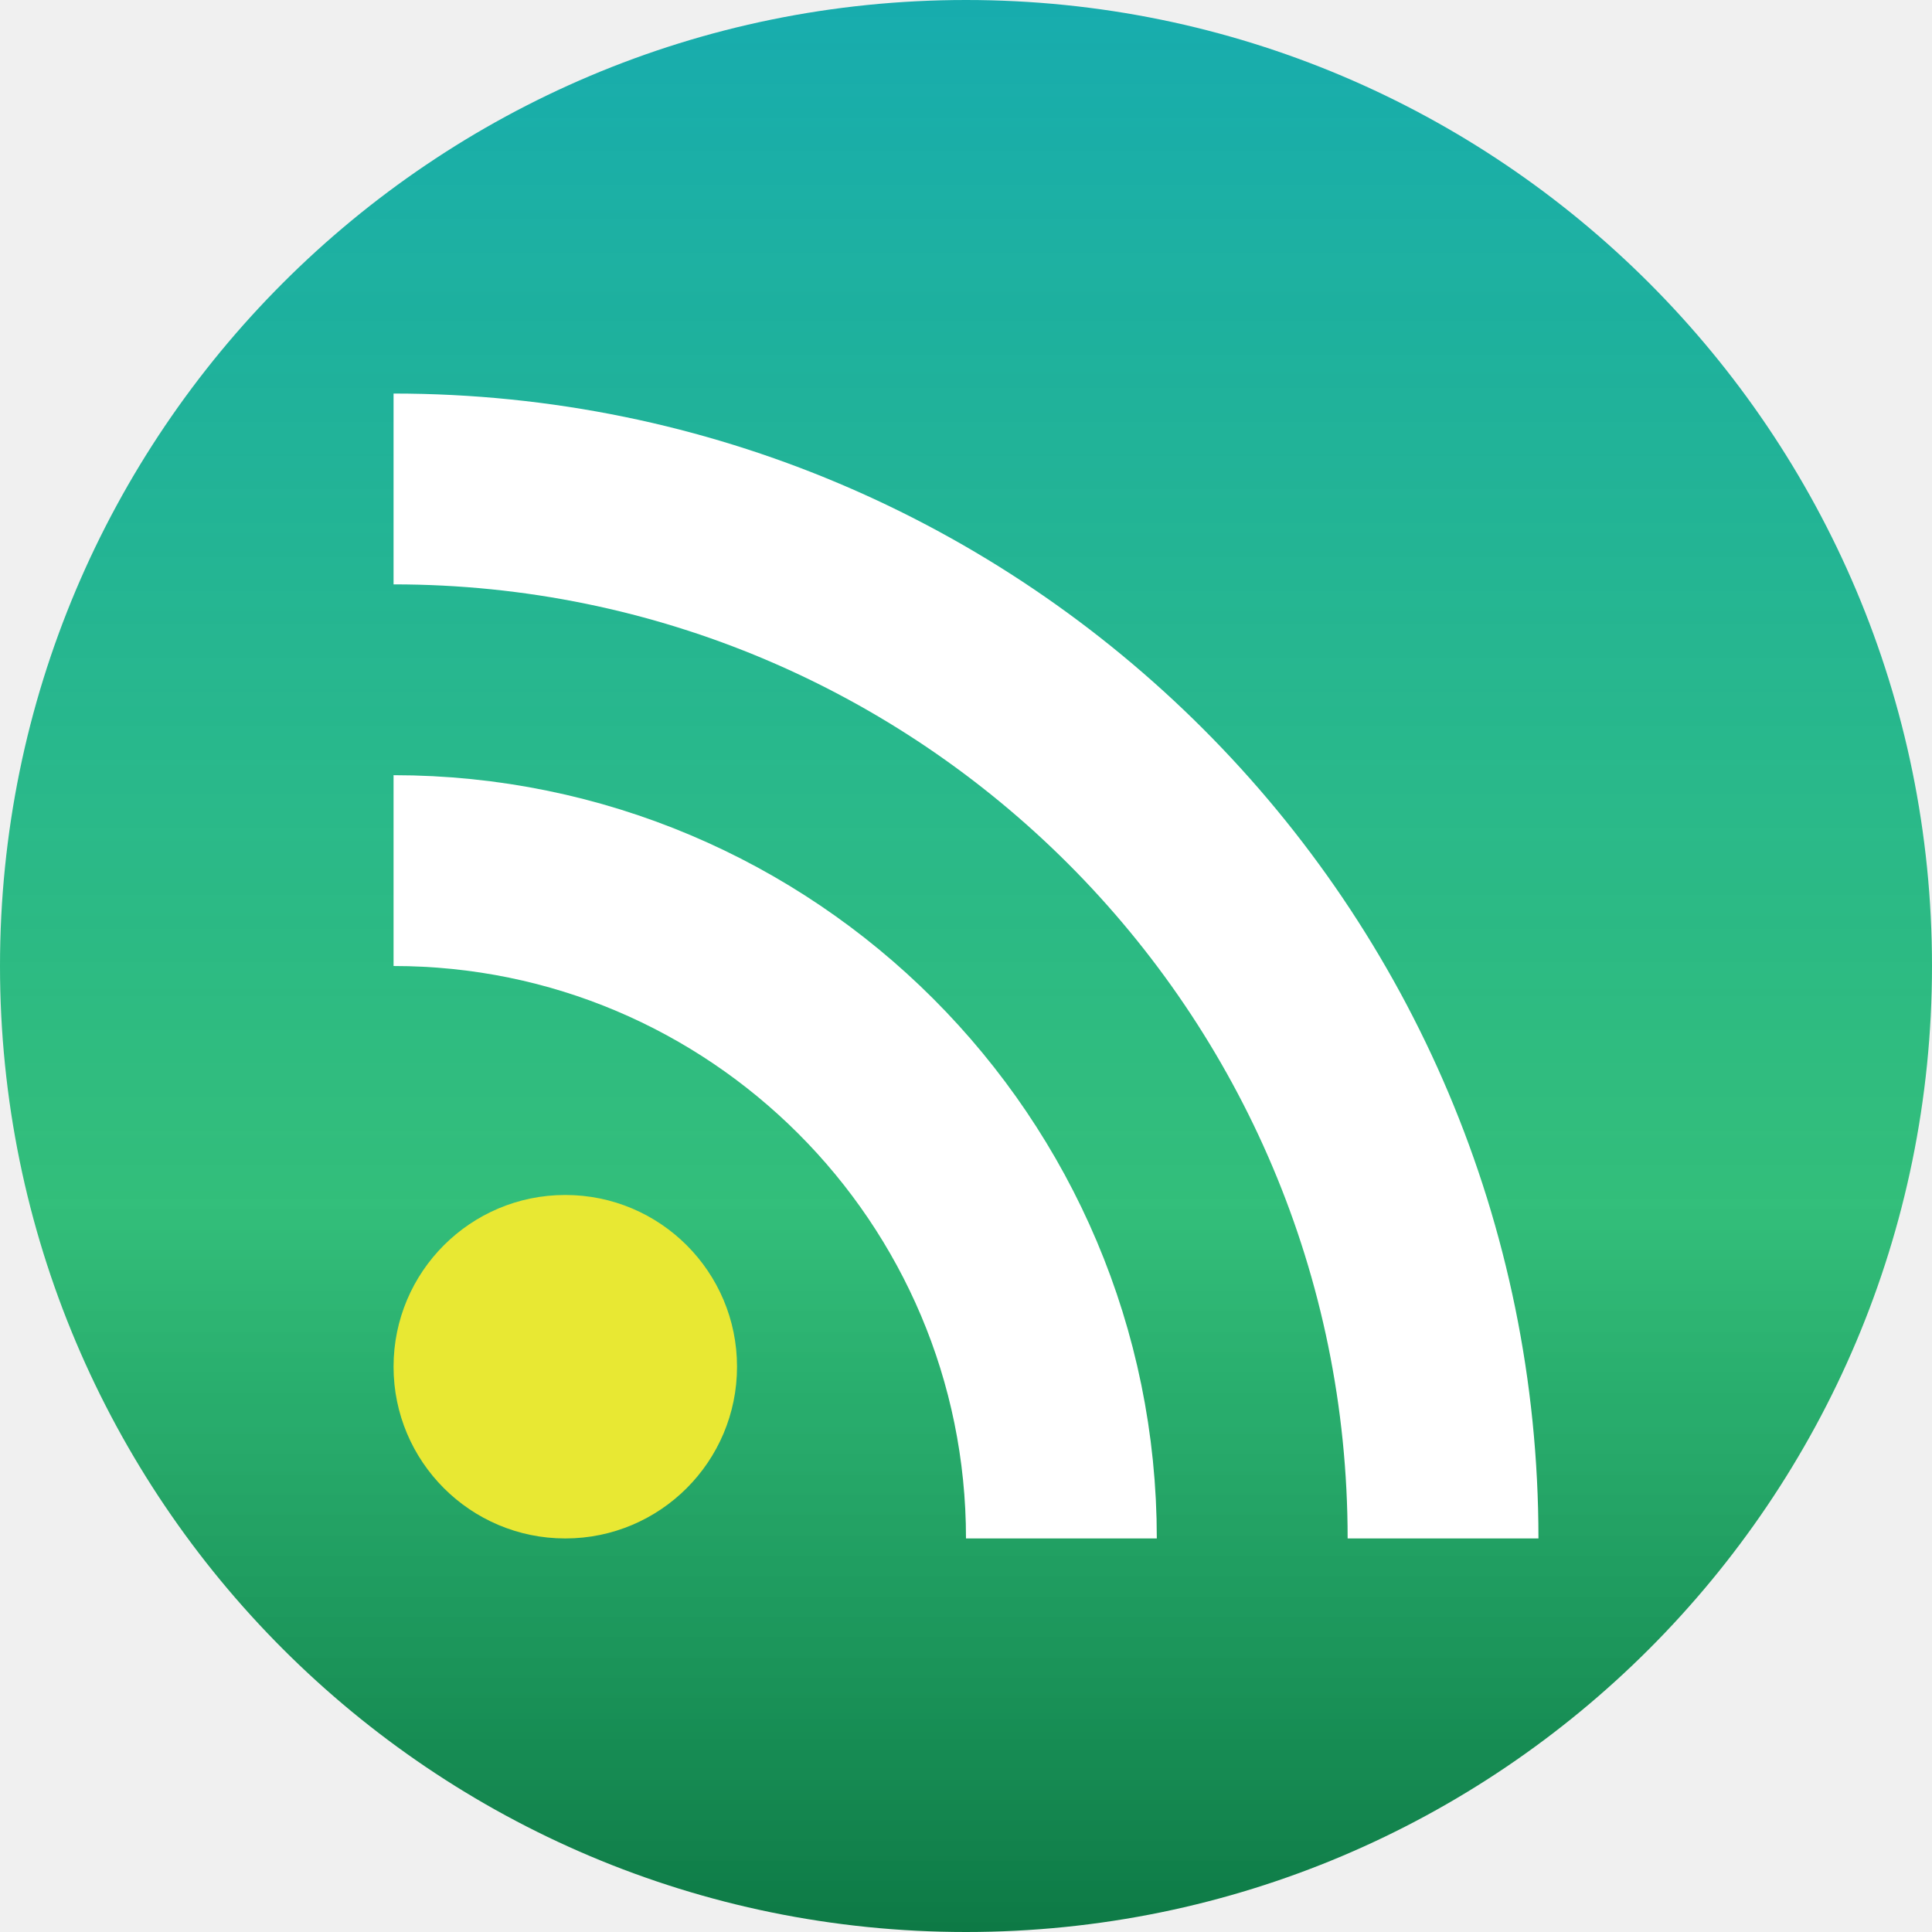
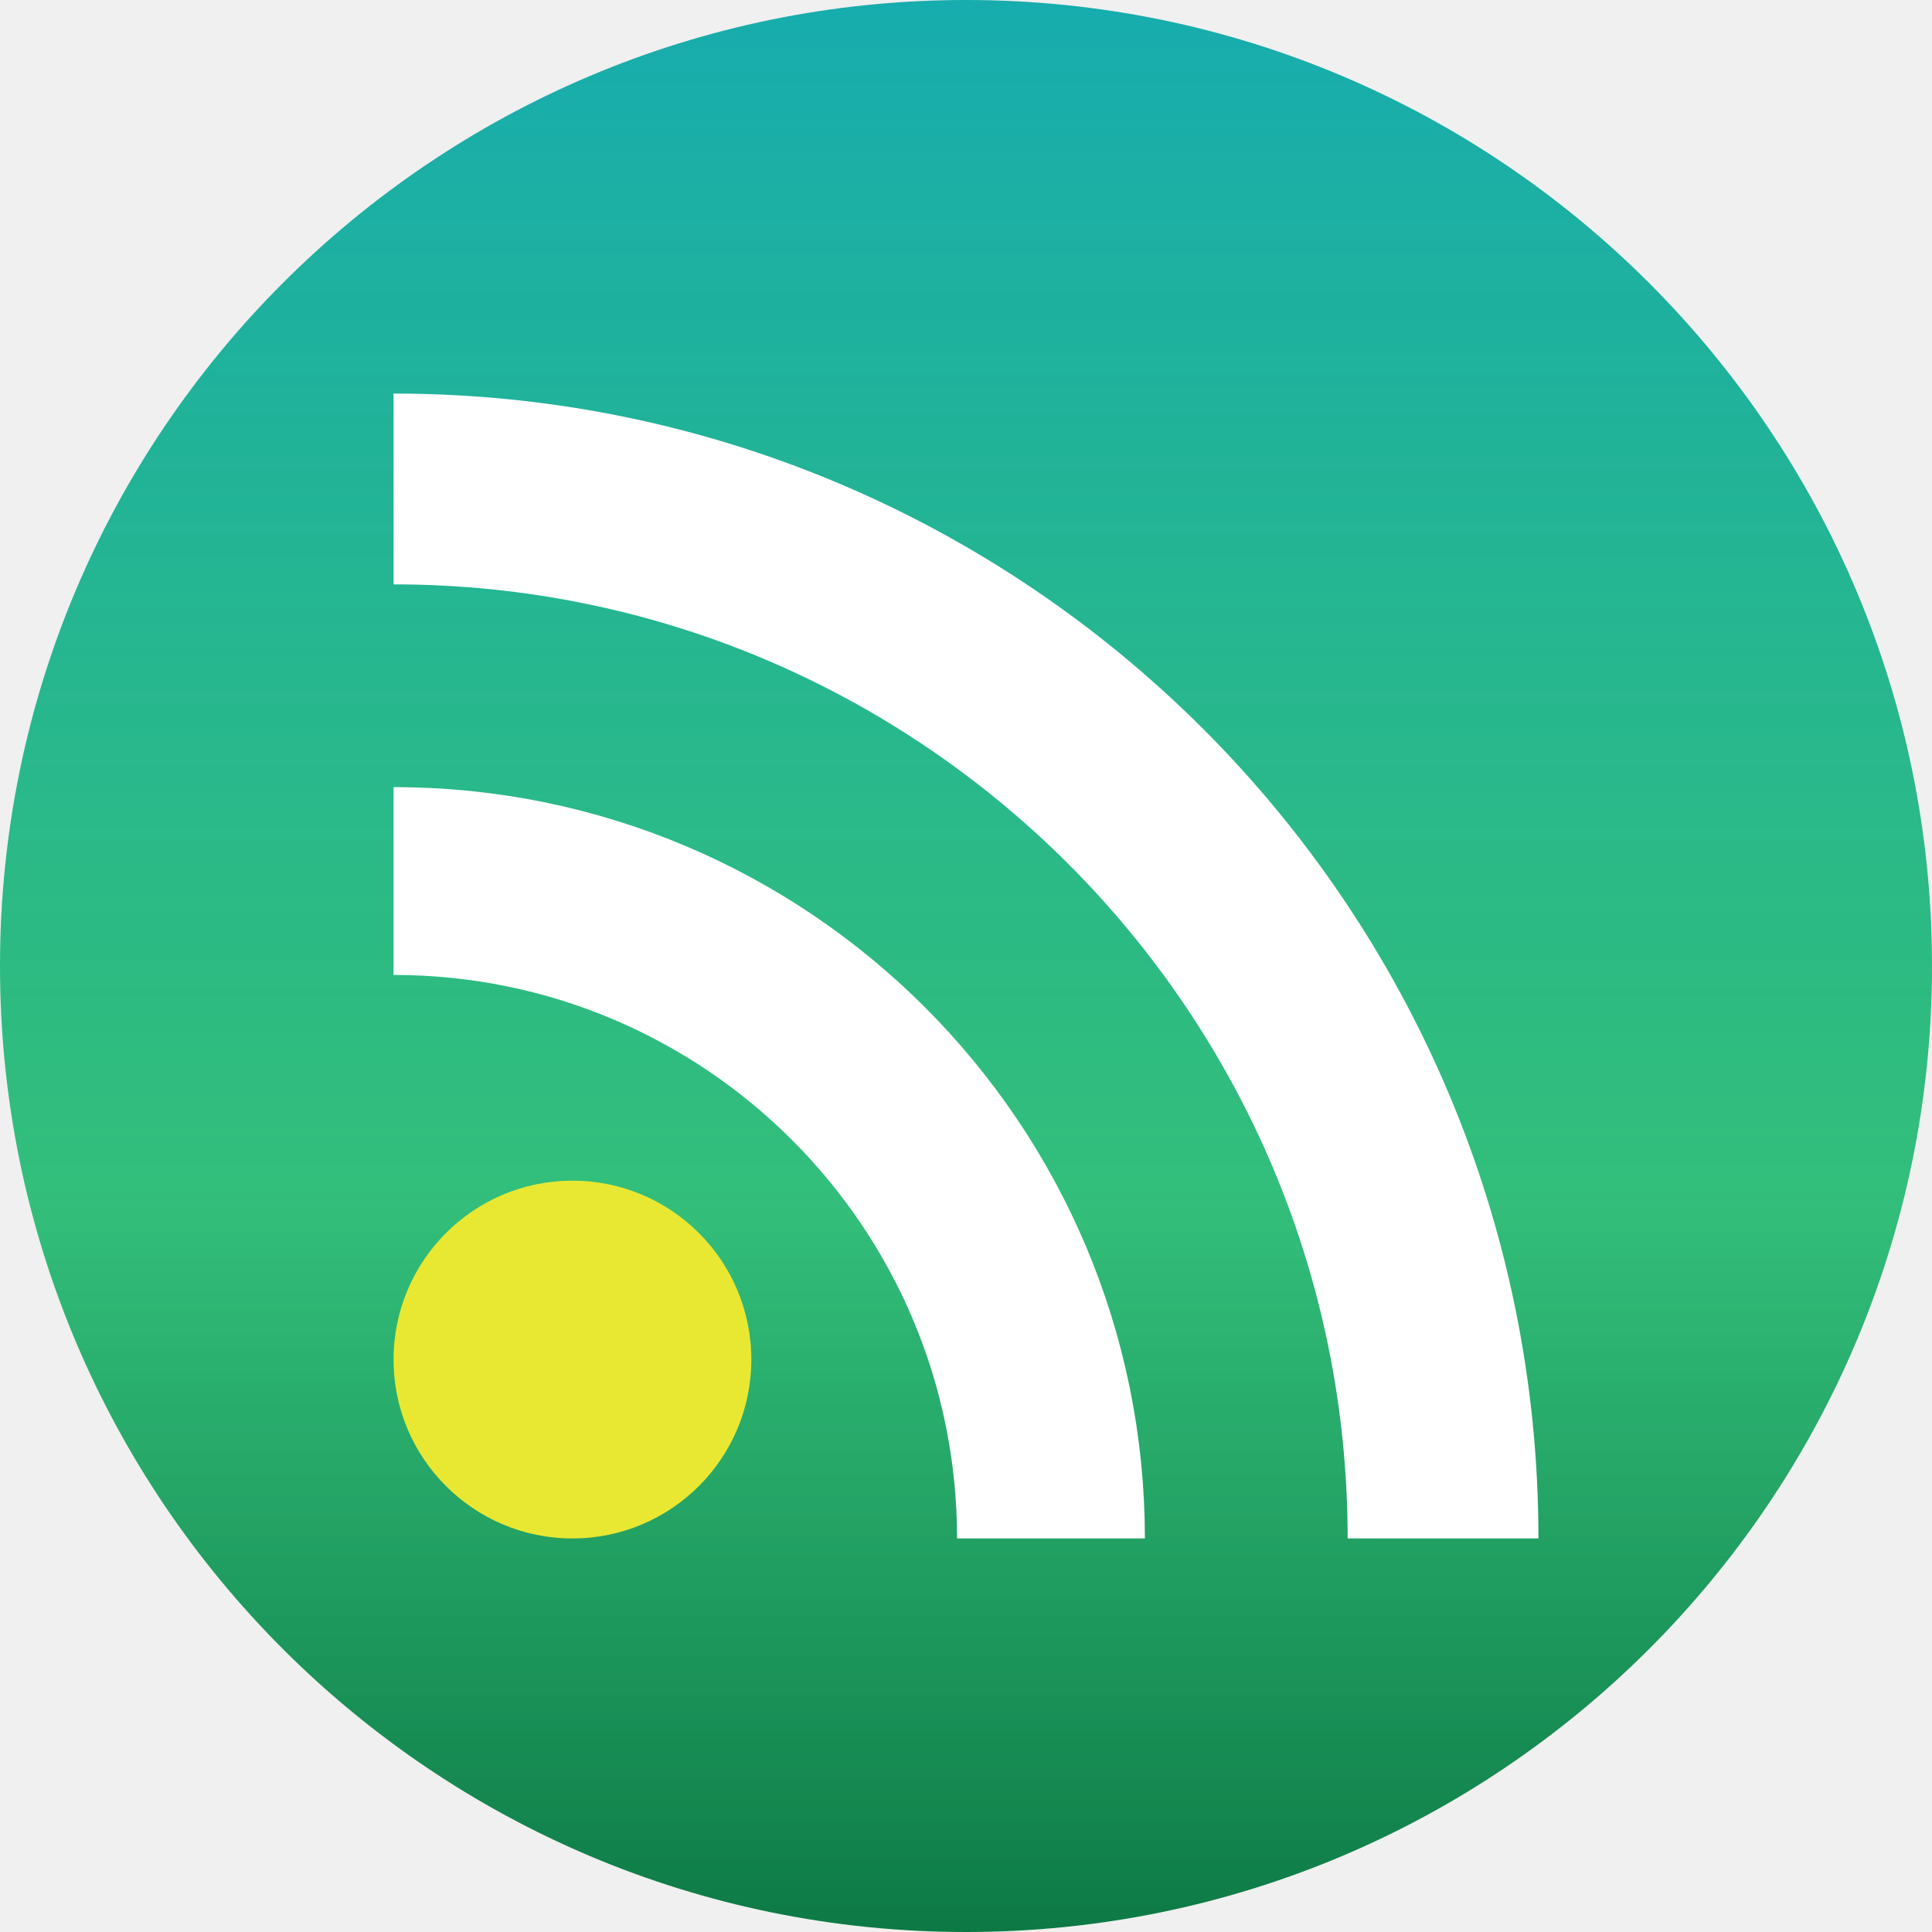
<svg xmlns="http://www.w3.org/2000/svg" xmlns:xlink="http://www.w3.org/1999/xlink" width="108" height="108" viewBox="0 0 108 108" version="1.1" id="svg1">
  <defs id="defs1">
    <linearGradient id="linearGradient1">
      <stop style="stop-color:#0d7945;stop-opacity:1;" offset="0" id="stop1" />
      <stop style="stop-color:#14b667;stop-opacity:0.86;" offset="0.376" id="stop3" />
      <stop style="stop-color:#17acae;stop-opacity:1;" offset="1" id="stop2" />
    </linearGradient>
    <linearGradient xlink:href="#linearGradient1" id="linearGradient2" x1="60" y1="110" x2="60" y2="10" gradientUnits="userSpaceOnUse" gradientTransform="matrix(1.08,0,0,1.08,-10.8,-10.8)" />
  </defs>
  <g id="layer1">
    <circle style="fill:url(#linearGradient2);stroke:none;stroke-width:3.24;stroke-dasharray:none;stroke-opacity:1" id="path1" cx="54" cy="54" r="54" />
-     <ellipse style="fill:#e8e833;fill-opacity:1;stroke:none;stroke-width:1.2;stroke-dasharray:none;stroke-opacity:1" id="path3" cx="31.6" cy="76.4" rx="9.6" ry="9.6" />
+     <ellipse style="fill:#e8e833;fill-opacity:1;stroke:none;stroke-width:1.25;stroke-dasharray:none;stroke-opacity:1" id="path3" cx="32" cy="76" rx="10" ry="10" />
    <path style="fill:none;fill-opacity:1;stroke:#ffffff;stroke-width:10.667;stroke-dasharray:none;stroke-opacity:1" id="path6" d="M 22,27.333 A 58.667,58.667 0 0 1 80.667,86" />
-     <path style="fill:none;fill-opacity:1;stroke:#ffffff;stroke-width:10.667;stroke-dasharray:none;stroke-opacity:1" id="path6-3" d="M 22,48.667 A 37.333,37.333 0 0 1 59.333,86" />
+     <path style="fill:none;fill-opacity:1;stroke:#ffffff;stroke-width:10.5;stroke-dasharray:none;stroke-opacity:1" id="path6-3" d="M 22,49.25 A 36.75,36.75 0 0 1 58.75,86" />
  </g>
</svg>
